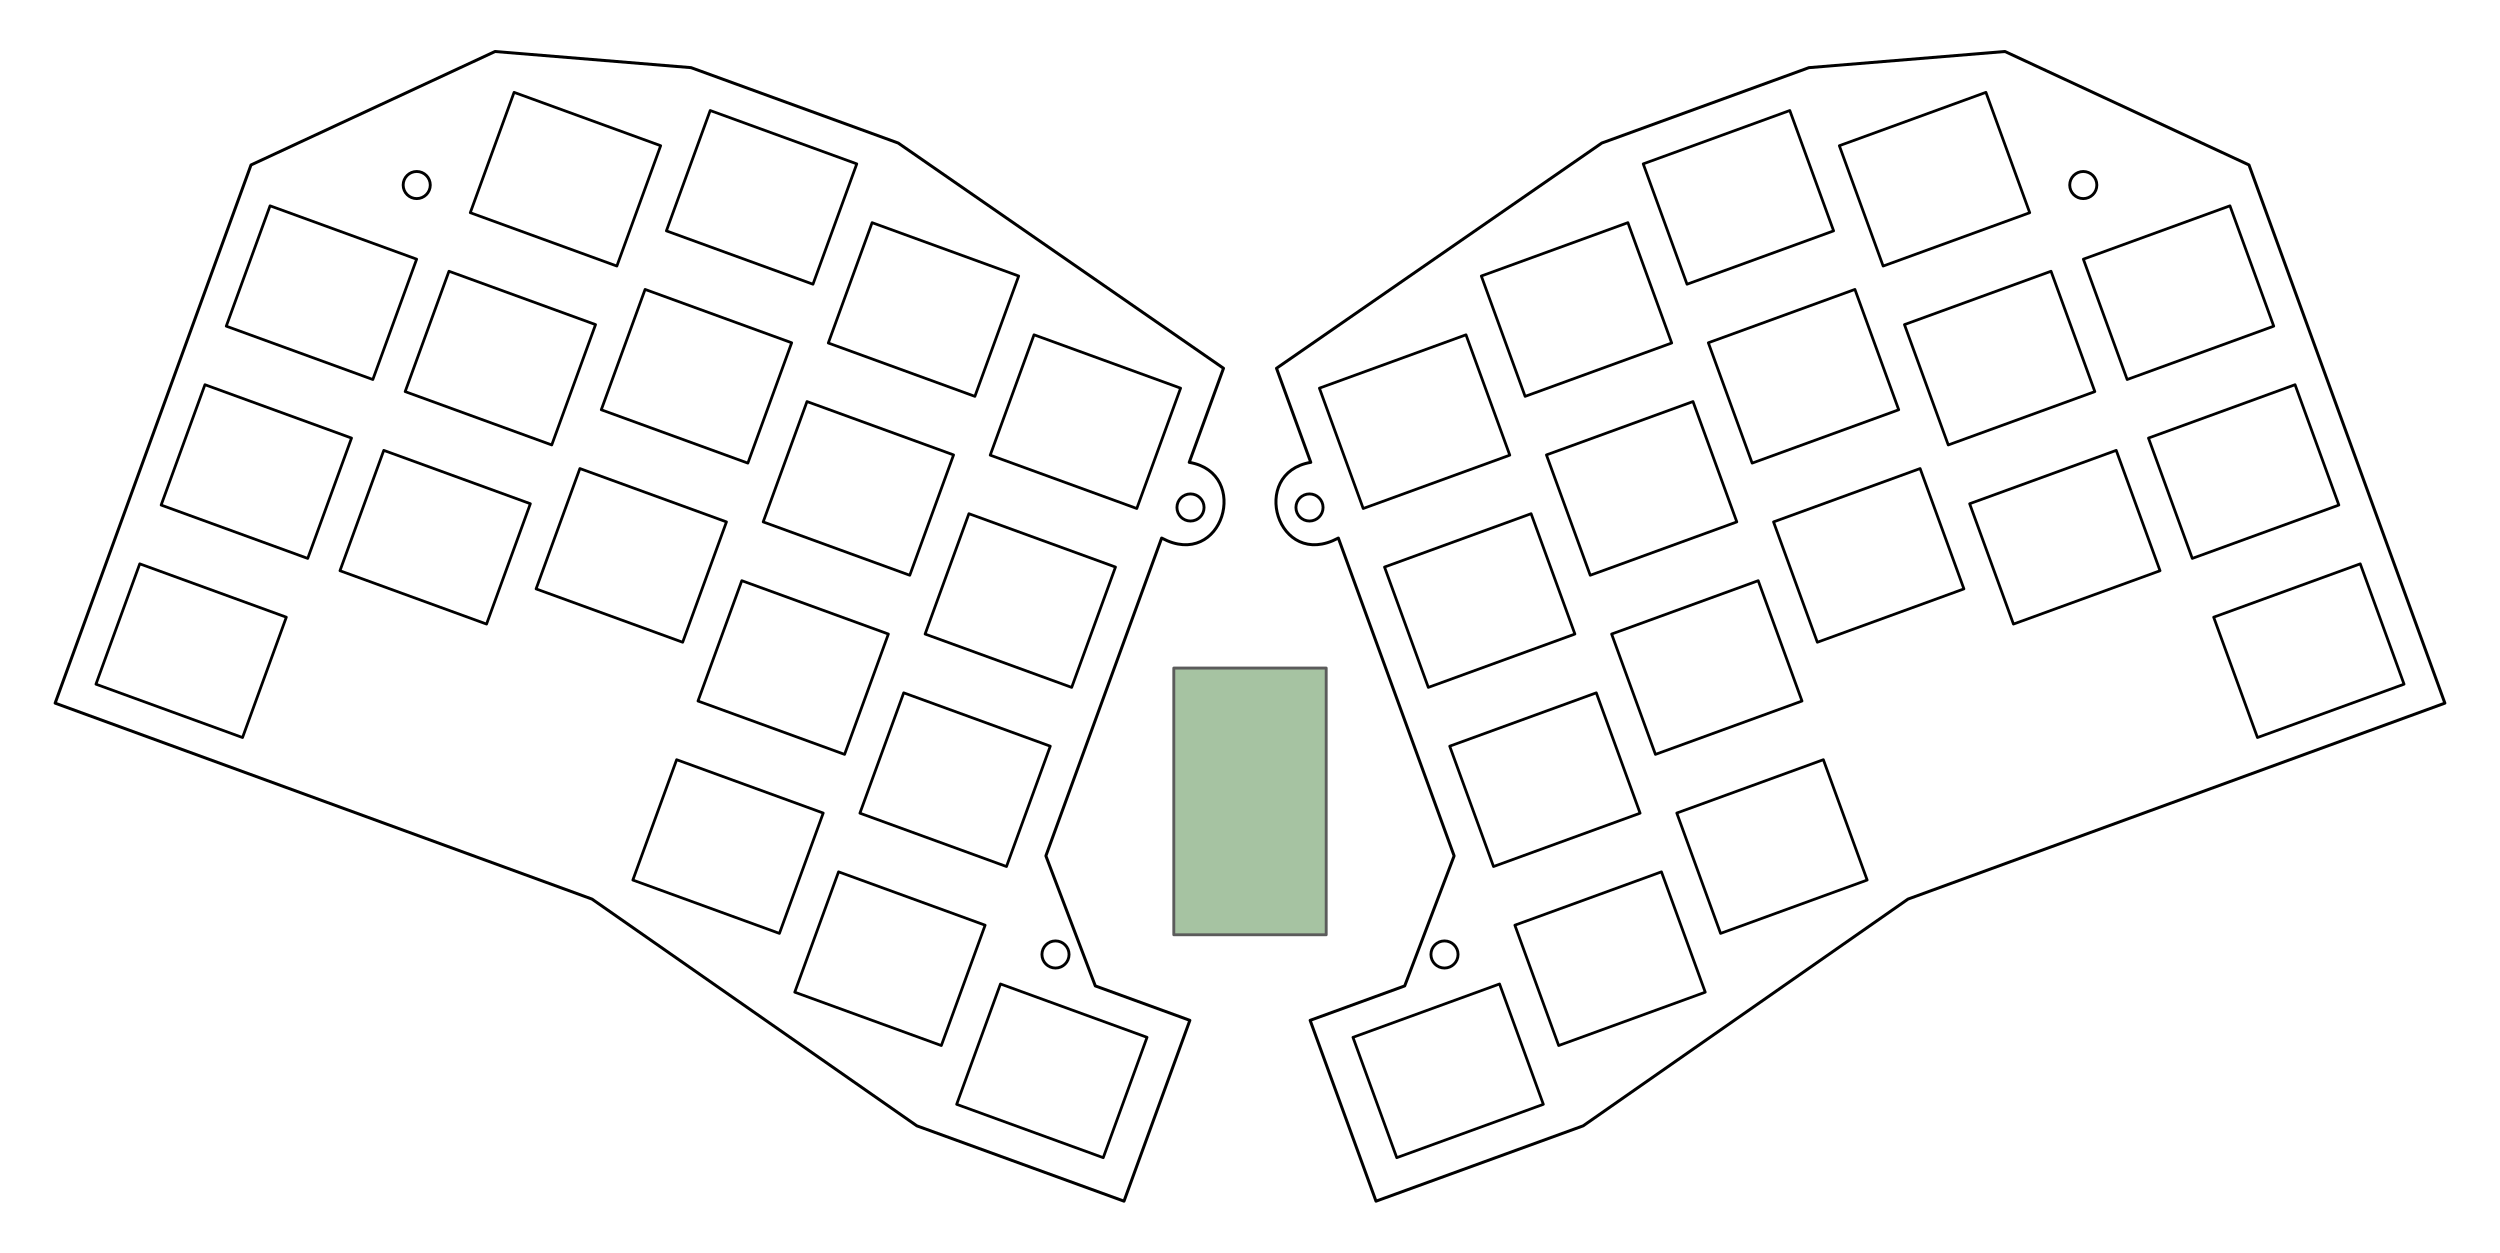
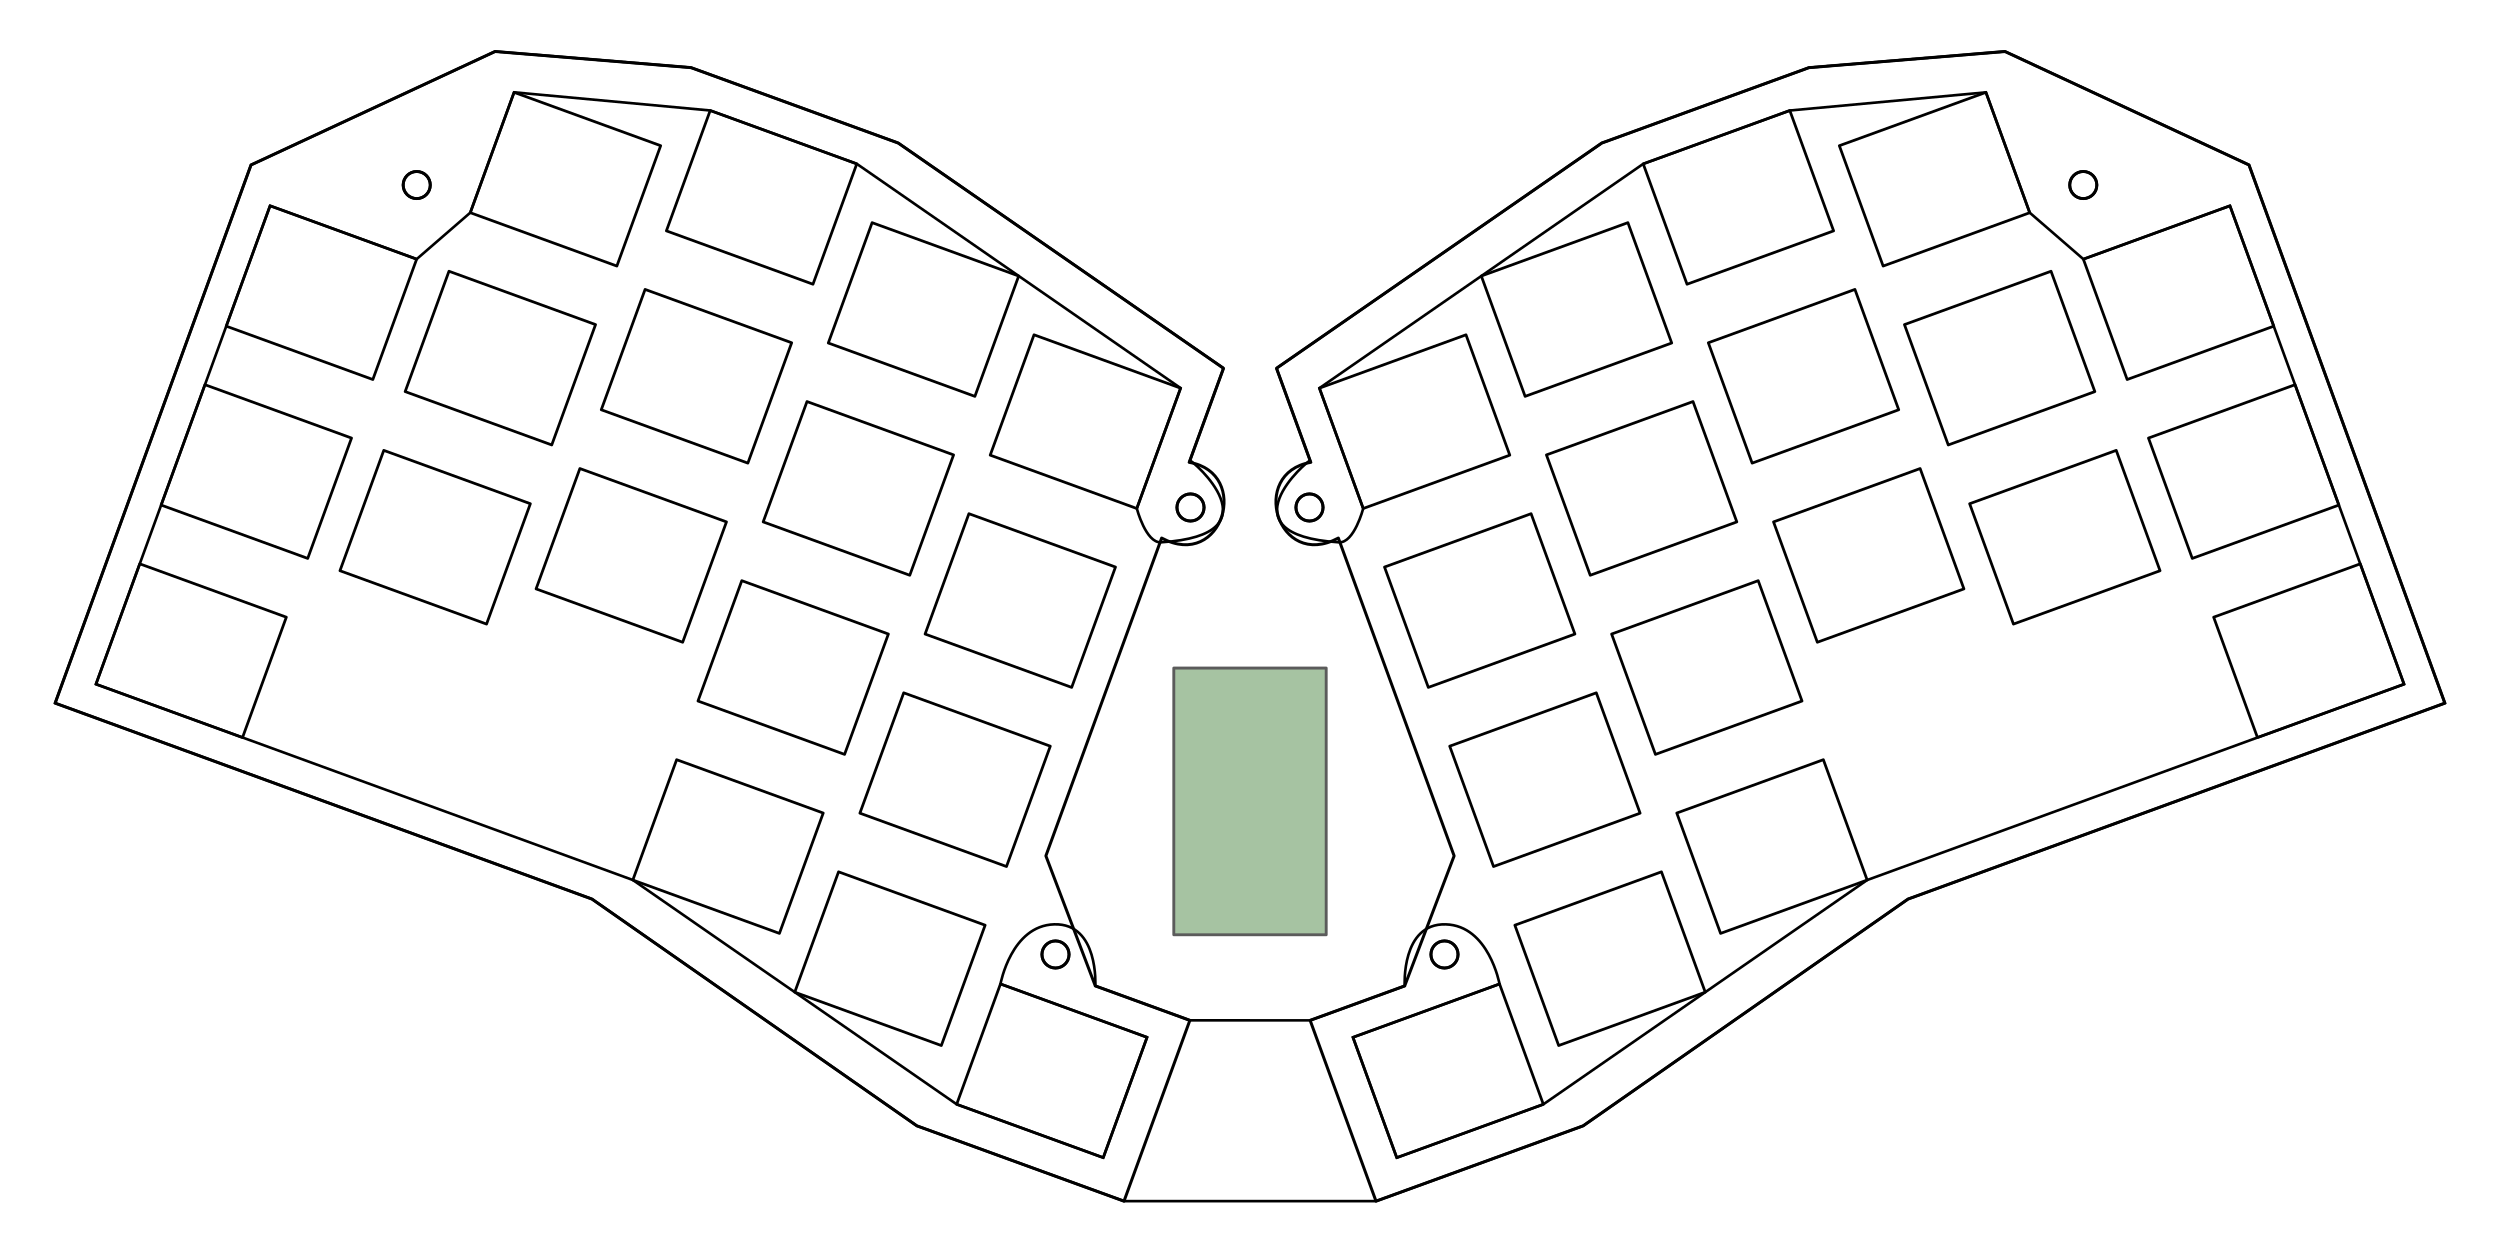
<svg xmlns="http://www.w3.org/2000/svg" xmlns:xlink="http://www.w3.org/1999/xlink" id="svg2944" version="1.1" viewBox="0 0 250 125.268" height="125.268mm" width="250mm">
  <defs id="defs2938">
    </defs>
  <g id="layer2" style="display:inline;opacity:1" transform="translate(1.204682,-105.9845)">
    <rect y="172.791" x="116.175" height="26.67" width="15.24" id="rect1250-2" style="opacity:0.644;fill:#74a16f;fill-opacity:1;stroke:#000000;stroke-width:0.289;stroke-linejoin:round;stroke-opacity:1;stop-color:#000000" />
  </g>
-   <g style="display:none;opacity:1" id="layer3" transform="translate(1.204682,-105.9845)">
+   <g style="display:inline;opacity:1" id="layer3" transform="translate(1.204682,-105.9845)">
    <use height="100%" width="100%" id="use124" xlink:href="#g118" y="0" x="0" style="display:inline" transform="translate(-1.920729,-0.0567925)" />
    <path d="m 123.795,208.021 h 6.014 l 9.455,-3.444 c 0,0 -0.363,-6.279 4.104,-6.156 4.304,0.119 5.381,5.96 5.381,5.96 l -14.658,5.335 4.38,12.035 14.658,-5.335 32.382,-22.428 39.031,-14.251 14.658,-5.335 -17.411,-47.838 -14.658,5.335 -5.363,-4.646 -4.38,-12.035 -19.611,1.817 -14.658,5.335 -32.382,22.428 4.38,12.035 c 0,0 -0.907,3.479 -2.426,3.384 -11.856,-0.737 -3.066,-8.239 -2.885,-8.178 l -3.359,-9.227 m -2.65,65.207 h -6.014 l -9.455,-3.444 c 0,0 0.363,-6.279 -4.104,-6.156 -4.304,0.119 -5.381,5.96 -5.381,5.96 l 14.658,5.335 -4.38,12.035 -14.658,-5.335 -32.382,-22.428 -39.031,-14.251 -14.658,-5.335 17.411,-47.838 14.658,5.335 5.363,-4.646 4.38,-12.035 19.611,1.817 14.658,5.335 32.382,22.428 -4.38,12.035 c 0,0 0.907,3.479 2.426,3.384 11.856,-0.737 3.066,-8.239 2.885,-8.178 l 3.359,-9.227 m 5.3,0 32.527,-22.524 20.716,-7.54 19.604,-1.615 24.402,11.346 19.588,53.819 -53.686,19.594 -32.485,22.676 -20.715,7.533 -12.601,2.7e-4 m -2.65,-83.289 -32.527,-22.524 -20.716,-7.54 -19.604,-1.615 -24.402,11.346 -19.588,53.819 53.686,19.594 32.485,22.676 20.715,7.533 12.601,2.7e-4" style="display:inline;fill:none;stroke:#000000;stroke-width:0.265px;stroke-linecap:butt;stroke-linejoin:miter;stroke-opacity:1" id="path207" />
  </g>
  <g style="display:inline;opacity:1" transform="translate(3.453854,-111.6854)" id="layer1">
    <use style="display:inline" x="0" y="0" xlink:href="#g1017" id="use880" width="100%" height="100%" transform="rotate(-20,149.1954,30.67807)" />
    <use style="display:inline" height="100%" width="100%" id="use120" xlink:href="#g118" y="0" x="0" transform="translate(-4.169901,5.644136)" />
    <use style="display:inline" transform="matrix(-1,0,0,1,243.0923,1.2041745e-6)" height="100%" width="100%" id="use263" xlink:href="#use880" y="0" x="0" />
  </g>
  <g style="display:none;opacity:0.536" id="layer4" transform="translate(-0.7160473,-106.0413)">
    <g style="display:inline" id="g118">
      <path d="m 209.696,124.446 c 0,0.701 -0.569,1.27 -1.27,1.27 -0.701,0 -1.27,-0.569 -1.27,-1.27 0,-0.701 0.569,-1.27 1.27,-1.27 0.701,0 1.27,0.569 1.27,1.27 z m -158.687,0 c 0,0.701 0.569,1.27 1.27,1.27 0.701,0 1.27,-0.569 1.27,-1.27 0,-0.701 -0.569,-1.27 -1.27,-1.27 -0.701,0 -1.27,0.569 -1.27,1.27 z" id="circle886" style="font-variation-settings:normal;display:inline;opacity:1;vector-effect:none;fill:none;fill-opacity:1;stroke:#000000;stroke-width:0.271;stroke-linecap:butt;stroke-linejoin:round;stroke-miterlimit:4;stroke-dasharray:none;stroke-dashoffset:0;stroke-opacity:1;stop-color:#000000;stop-opacity:1" transform="matrix(1.067305,0,0,1.067305,-13.40937,-8.276214)" />
      <path d="m 148.046,199.761 c 0,0.701 -0.569,1.27 -1.27,1.27 -0.701,0 -1.27,-0.569 -1.27,-1.27 0,-0.701 0.569,-1.27 1.27,-1.27 0.701,0 1.27,0.569 1.27,1.27 z m -38.986,0 c 0,0.701 0.569,1.27 1.27,1.27 0.701,0 1.27,-0.569 1.27,-1.27 0,-0.701 -0.569,-1.27 -1.27,-1.27 -0.701,0 -1.27,0.569 -1.27,1.27 z" style="font-variation-settings:normal;display:inline;opacity:1;vector-effect:none;fill:none;fill-opacity:1;stroke:#000000;stroke-width:0.271;stroke-linecap:butt;stroke-linejoin:round;stroke-miterlimit:4;stroke-dasharray:none;stroke-dashoffset:0;stroke-opacity:1;stop-color:#000000;stop-opacity:1" id="circle86" transform="matrix(1.067305,0,0,1.067305,-11.48955,-11.71661)" />
      <path transform="matrix(1.067305,0,0,1.067305,-24.98926,-56.41662)" id="path271" style="font-variation-settings:normal;display:inline;opacity:1;vector-effect:none;fill:none;fill-opacity:1;stroke:#000000;stroke-width:0.271;stroke-linecap:butt;stroke-linejoin:round;stroke-miterlimit:4;stroke-dasharray:none;stroke-dashoffset:0;stroke-opacity:1;stop-color:#000000;stop-opacity:1" d="m 148.046,199.761 c 0,0.701 -0.569,1.27 -1.27,1.27 -0.701,0 -1.27,-0.569 -1.27,-1.27 0,-0.701 0.569,-1.27 1.27,-1.27 0.701,0 1.27,0.569 1.27,1.27 z m -13.689,0 c 0,0.701 0.569,1.27 1.27,1.27 0.701,0 1.27,-0.569 1.27,-1.27 0,-0.701 -0.569,-1.27 -1.27,-1.27 -0.701,0 -1.27,0.569 -1.27,1.27 z" />
    </g>
    <g style="display:inline;opacity:1" transform="translate(69.56573,136.0531)" id="g1017">
      <g id="g2653" transform="translate(0,4.999696)">
        <rect y="57.288" x="0.138" height="12.808" width="15.599" id="rect1798-3-1-5" style="fill:none;stroke:#000000;stroke-width:0.276;stroke-linejoin:round;stroke-miterlimit:4;stroke-dasharray:none;stroke-opacity:1" />
      </g>
      <g transform="translate(19.05)" id="g2653-4">
        <rect y="0.138" x="0.138" height="12.808" width="15.599" id="rect1798-0" style="fill:none;stroke:#000000;stroke-width:0.276;stroke-linejoin:round;stroke-miterlimit:4;stroke-dasharray:none;stroke-opacity:1" />
        <rect style="fill:none;stroke:#000000;stroke-width:0.276;stroke-linejoin:round;stroke-miterlimit:4;stroke-dasharray:none;stroke-opacity:1" id="rect1798-3-6" width="15.599" height="12.808" x="0.138" y="19.176" />
        <rect y="38.238" x="0.138" height="12.808" width="15.599" id="rect1798-3-1-53" style="fill:none;stroke:#000000;stroke-width:0.276;stroke-linejoin:round;stroke-miterlimit:4;stroke-dasharray:none;stroke-opacity:1" />
        <rect style="fill:none;stroke:#000000;stroke-width:0.276;stroke-linejoin:round;stroke-miterlimit:4;stroke-dasharray:none;stroke-opacity:1" id="rect1798-3-1-5-8" width="15.599" height="12.808" x="0.138" y="57.288" />
      </g>
      <g transform="translate(38.1,-5)" id="g2653-49">
        <rect y="0.138" x="0.138" height="12.808" width="15.599" id="rect1798-1" style="fill:none;stroke:#000000;stroke-width:0.276;stroke-linejoin:round;stroke-miterlimit:4;stroke-dasharray:none;stroke-opacity:1" />
        <rect style="fill:none;stroke:#000000;stroke-width:0.276;stroke-linejoin:round;stroke-miterlimit:4;stroke-dasharray:none;stroke-opacity:1" id="rect1798-3-5" width="15.599" height="12.808" x="0.138" y="19.176" />
        <rect y="38.238" x="0.138" height="12.808" width="15.599" id="rect1798-3-1-9" style="fill:none;stroke:#000000;stroke-width:0.276;stroke-linejoin:round;stroke-miterlimit:4;stroke-dasharray:none;stroke-opacity:1" />
        <rect style="fill:none;stroke:#000000;stroke-width:0.276;stroke-linejoin:round;stroke-miterlimit:4;stroke-dasharray:none;stroke-opacity:1" id="rect1798-3-1-5-83" width="15.599" height="12.808" x="0.138" y="57.288" />
      </g>
      <g transform="translate(57.15,-10)" id="g2653-1">
        <rect y="0.138" x="0.138" height="12.808" width="15.599" id="rect1798-9" style="fill:none;stroke:#000000;stroke-width:0.276;stroke-linejoin:round;stroke-miterlimit:4;stroke-dasharray:none;stroke-opacity:1" />
        <rect style="fill:none;stroke:#000000;stroke-width:0.276;stroke-linejoin:round;stroke-miterlimit:4;stroke-dasharray:none;stroke-opacity:1" id="rect1798-3-67" width="15.599" height="12.808" x="0.138" y="19.176" />
        <rect y="38.238" x="0.138" height="12.808" width="15.599" id="rect1798-3-1-8" style="fill:none;stroke:#000000;stroke-width:0.276;stroke-linejoin:round;stroke-miterlimit:4;stroke-dasharray:none;stroke-opacity:1" />
      </g>
      <g transform="translate(76.2,-5)" id="g2653-5">
        <rect y="0.138" x="0.138" height="12.808" width="15.599" id="rect1798-5" style="fill:none;stroke:#000000;stroke-width:0.276;stroke-linejoin:round;stroke-miterlimit:4;stroke-dasharray:none;stroke-opacity:1" />
        <rect style="fill:none;stroke:#000000;stroke-width:0.276;stroke-linejoin:round;stroke-miterlimit:4;stroke-dasharray:none;stroke-opacity:1" id="rect1798-3-61" width="15.599" height="12.808" x="0.138" y="19.176" />
        <rect y="38.238" x="0.138" height="12.808" width="15.599" id="rect1798-3-1-59" style="fill:none;stroke:#000000;stroke-width:0.276;stroke-linejoin:round;stroke-miterlimit:4;stroke-dasharray:none;stroke-opacity:1" />
      </g>
      <g style="display:inline" transform="translate(95.25,14.00793)" id="g2653-9">
        <rect y="0.138" x="0.138" height="12.808" width="15.599" id="rect1798-51" style="fill:none;stroke:#000000;stroke-width:0.276;stroke-linejoin:round;stroke-miterlimit:4;stroke-dasharray:none;stroke-opacity:1" />
        <rect style="fill:none;stroke:#000000;stroke-width:0.276;stroke-linejoin:round;stroke-miterlimit:4;stroke-dasharray:none;stroke-opacity:1" id="rect1798-3-7" width="15.599" height="12.808" x="0.138" y="19.176" />
        <rect y="38.238" x="0.138" height="12.808" width="15.599" id="rect1798-3-1-4" style="fill:none;stroke:#000000;stroke-width:0.276;stroke-linejoin:round;stroke-miterlimit:4;stroke-dasharray:none;stroke-opacity:1" />
      </g>
      <path id="rect1309" style="font-variation-settings:normal;display:inline;opacity:1;vector-effect:none;fill:none;fill-opacity:1;stroke:#000000;stroke-width:0.3;stroke-linecap:butt;stroke-linejoin:round;stroke-miterlimit:4;stroke-dasharray:none;stroke-dashoffset:0;stroke-opacity:1;stop-color:#000000;stop-opacity:1" d="m 54.105,-13.236 -38.269,10.04 0.003,10.012 c -6.214,-1.146 -6.866,9.054 0.002,8.056 l 0.01,33.826 -9.093,10.529 -10.063,0.002 0.005,19.244 22.042,0.006 38.282,-10.197 57.15,-0.051 V 10.959 L 95.124,-8.049 76.15,-13.236 Z" />
    </g>
  </g>
</svg>
